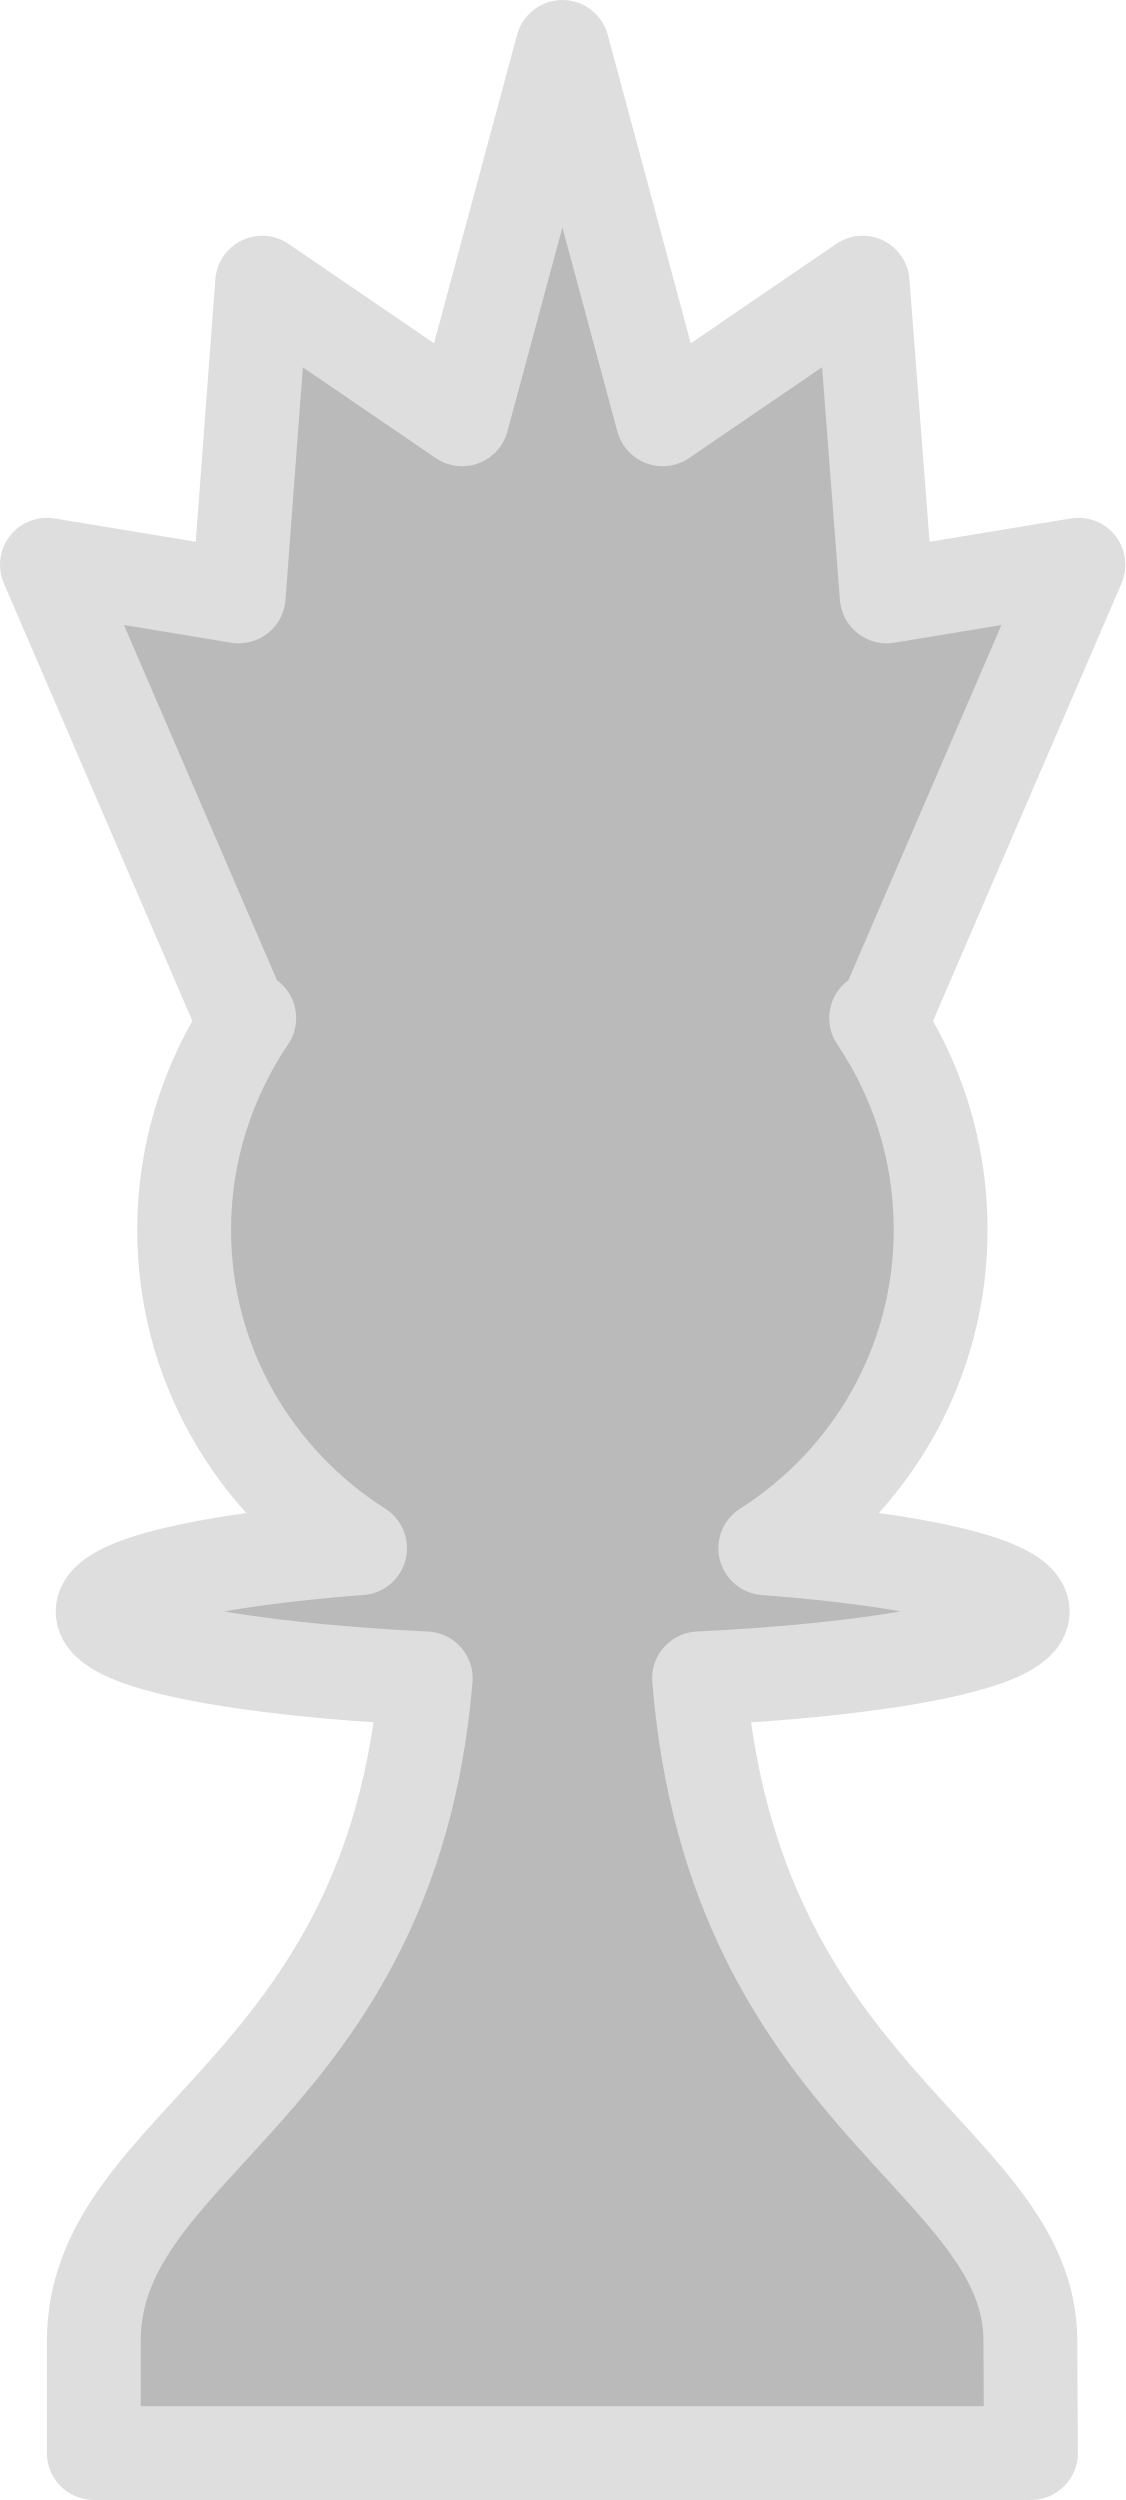
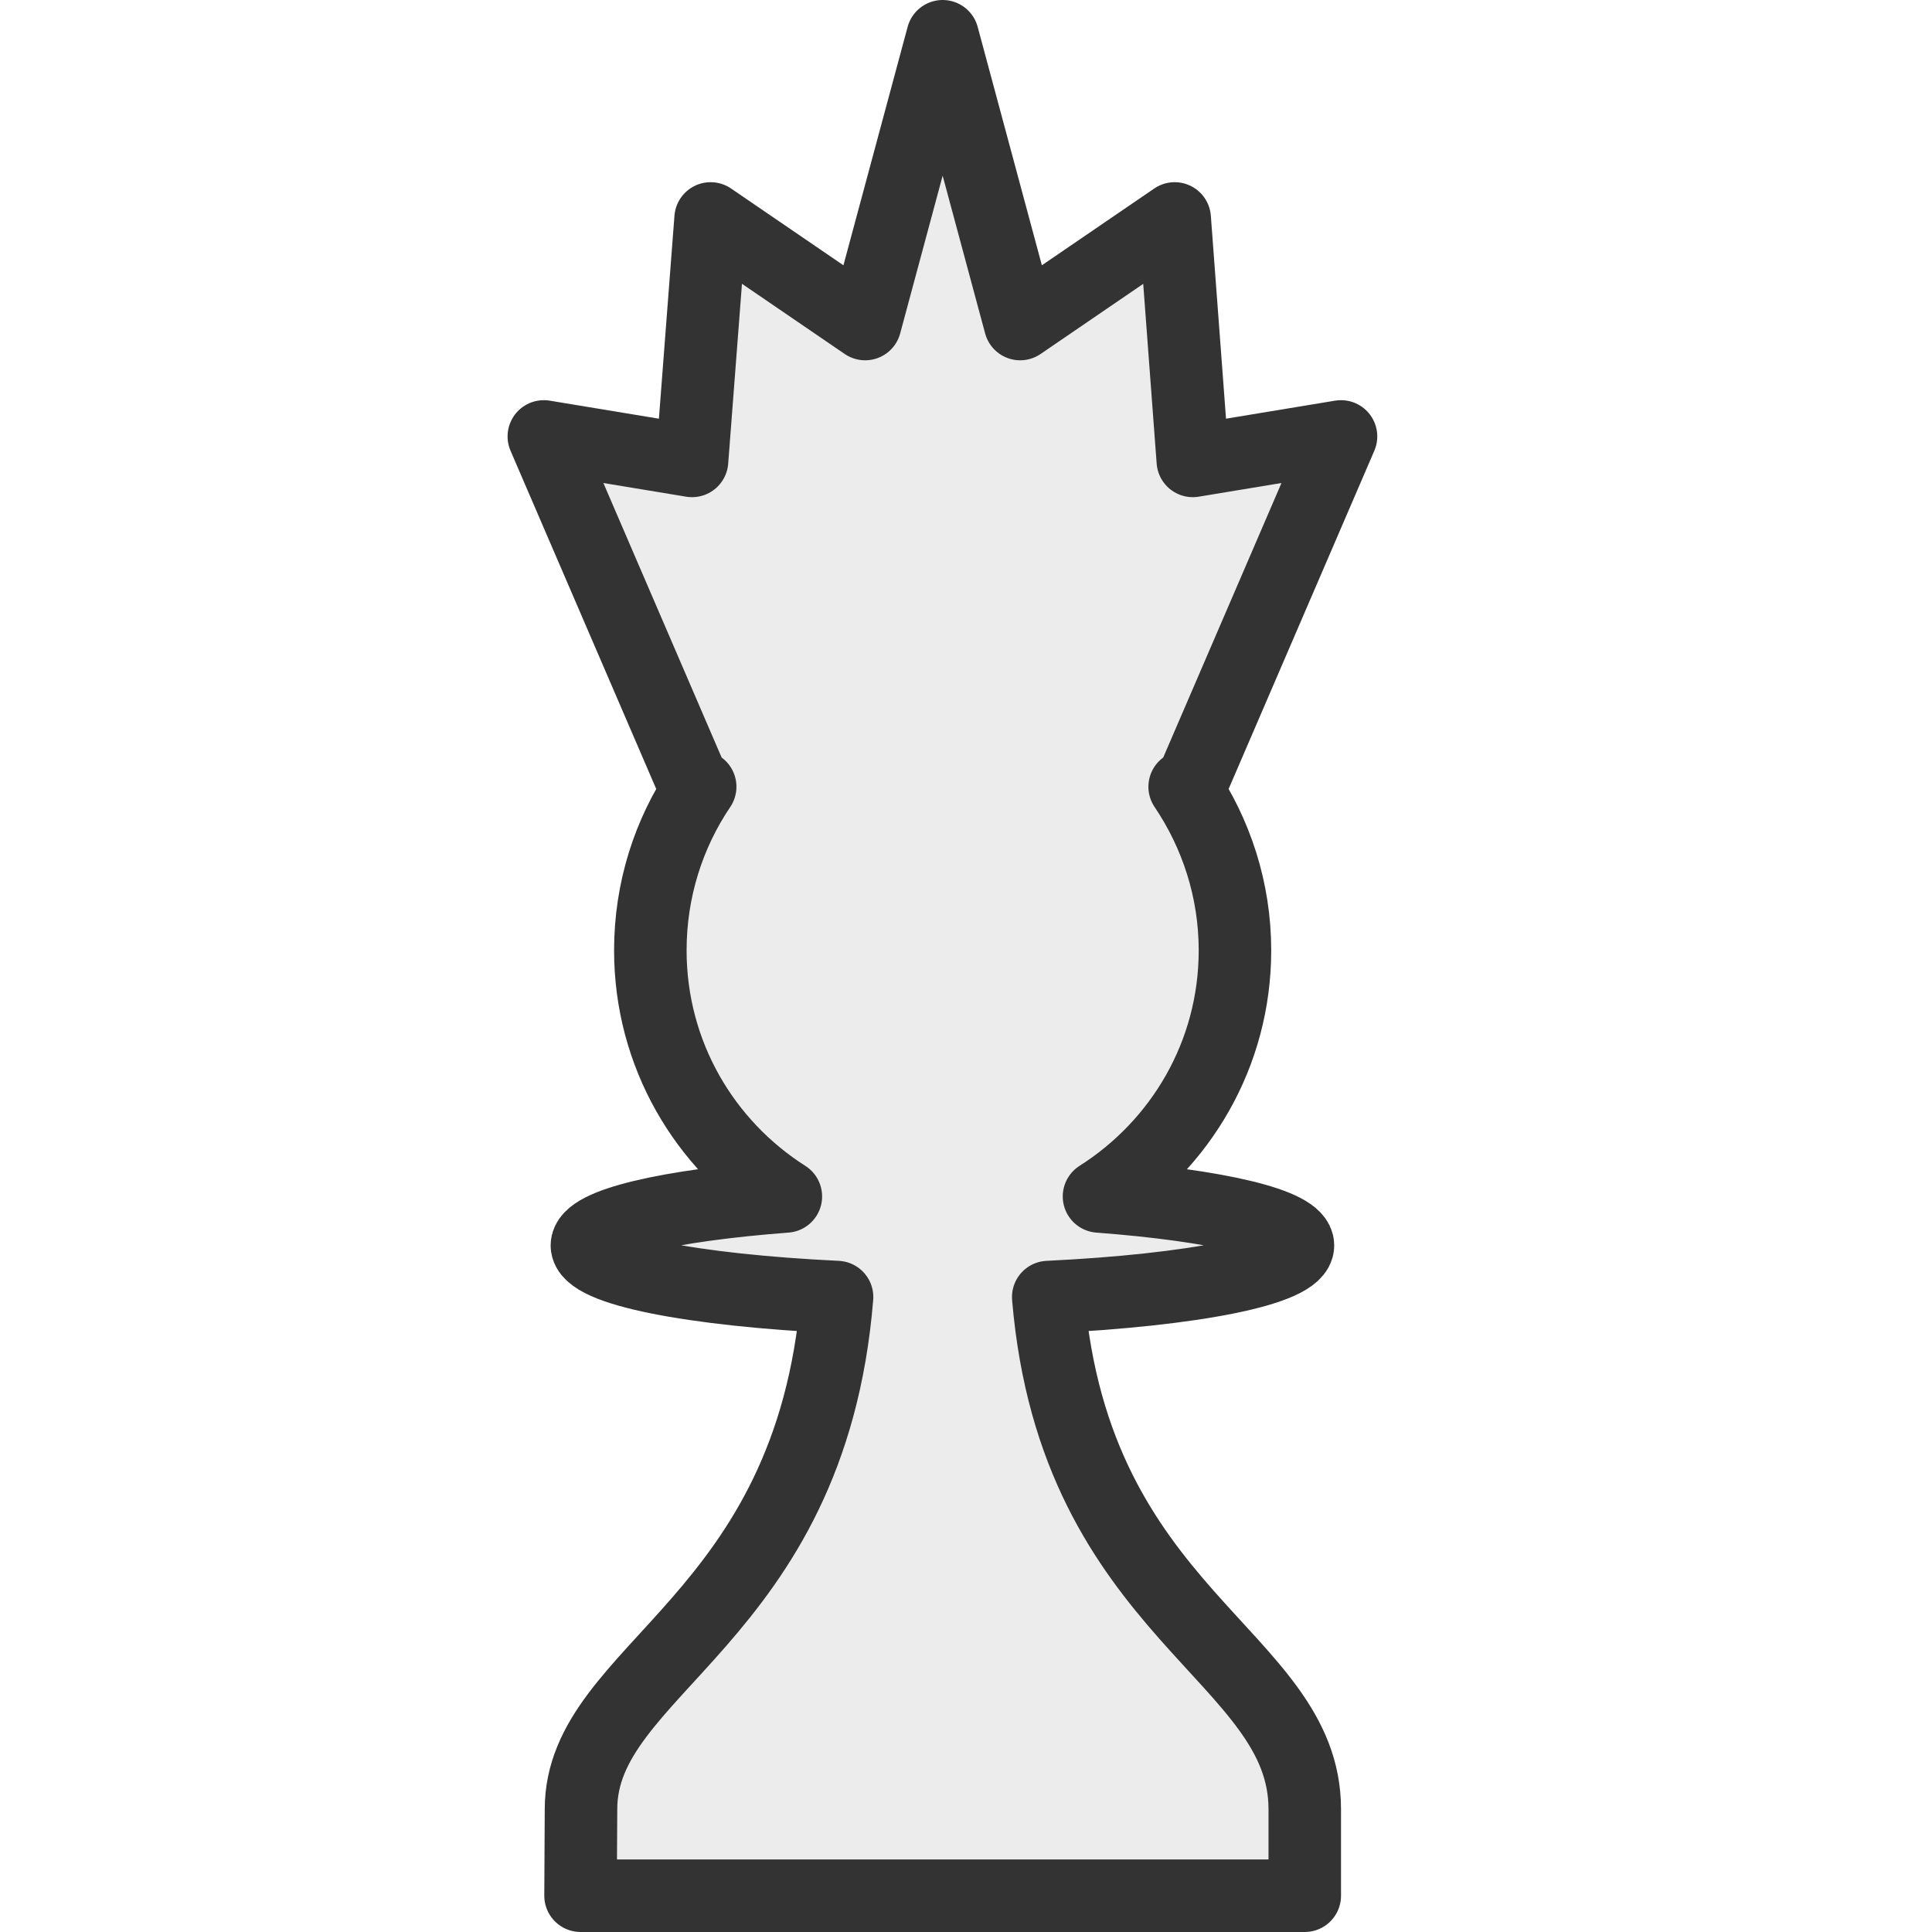
- <svg xmlns="http://www.w3.org/2000/svg" width="59.969" height="133.219" id="svg2" version="1.0">
-   <defs id="defs4" />
-   <g id="layer1" transform="translate(-348.4549,-43.9375)">
-     <path style="opacity:1;fill:#bababa;fill-opacity:1;fill-rule:nonzero;stroke:#dedede;stroke-width:5;stroke-linecap:round;stroke-linejoin:round;stroke-miterlimit:4;stroke-dasharray:none;stroke-dashoffset:0;stroke-opacity:1" d="M 378.424,46.438 L 373.08,66.281 L 362.424,59 L 361.174,75.719 L 350.955,74.031 L 361.361,98.188 L 361.736,98.188 C 359.562,101.405 358.267,105.296 358.267,109.469 C 358.267,116.625 362.016,122.864 367.642,126.438 C 359.543,127.052 353.924,128.332 353.924,129.812 C 353.924,131.499 361.189,132.896 371.142,133.375 C 369.291,155.364 353.455,158.046 353.455,168.688 L 353.455,174.656 L 403.392,174.656 L 403.361,168.688 C 403.361,158.946 387.534,155.764 385.705,133.375 C 395.666,132.896 402.955,131.5 402.955,129.812 C 402.955,128.332 397.336,127.052 389.236,126.438 C 394.853,122.864 398.58,116.617 398.58,109.469 C 398.58,105.296 397.316,101.405 395.142,98.188 L 395.517,98.188 L 405.924,74.031 L 395.705,75.719 L 394.424,59 L 383.767,66.281 L 378.424,46.438 z " id="WQueen" />
+ <svg xmlns="http://www.w3.org/2000/svg" width="133.22" height="133.22" id="svg2" version="1.0">
+   <defs id="defs4">
+     </defs>
+   <g id="layer1" transform="translate(-126.7571,-155.2812)">
+     <path id="BQueen" d="M 191.757,157.781 L 197.101,177.625 L 207.757,170.344 L 209.007,187.063 L 219.226,185.375 L 208.82,209.531 L 208.445,209.531 C 210.619,212.749 211.913,216.64 211.913,220.813 C 211.913,227.969 208.165,234.208 202.538,237.781 C 210.638,238.396 216.257,239.676 216.257,241.156 C 216.257,242.843 208.991,244.24 199.038,244.719 C 200.89,266.708 216.726,269.39 216.726,280.031 L 216.726,286 L 166.788,286 L 166.82,280.031 C 166.82,270.29 182.647,267.108 184.476,244.719 C 174.515,244.24 167.226,242.844 167.226,241.156 C 167.226,239.676 172.845,238.396 180.945,237.781 C 175.327,234.208 171.601,227.961 171.601,220.813 C 171.601,216.64 172.864,212.749 175.038,209.531 L 174.663,209.531 L 164.257,185.375 L 174.476,187.063 L 175.757,170.344 L 186.413,177.625 L 191.757,157.781 z" style="opacity:1;fill:#ececec;fill-opacity:1;fill-rule:nonzero;stroke:#333333;stroke-width:5;stroke-linecap:round;stroke-linejoin:round;stroke-miterlimit:4;stroke-dasharray:none;stroke-dashoffset:0;stroke-opacity:1" />
  </g>
</svg>
